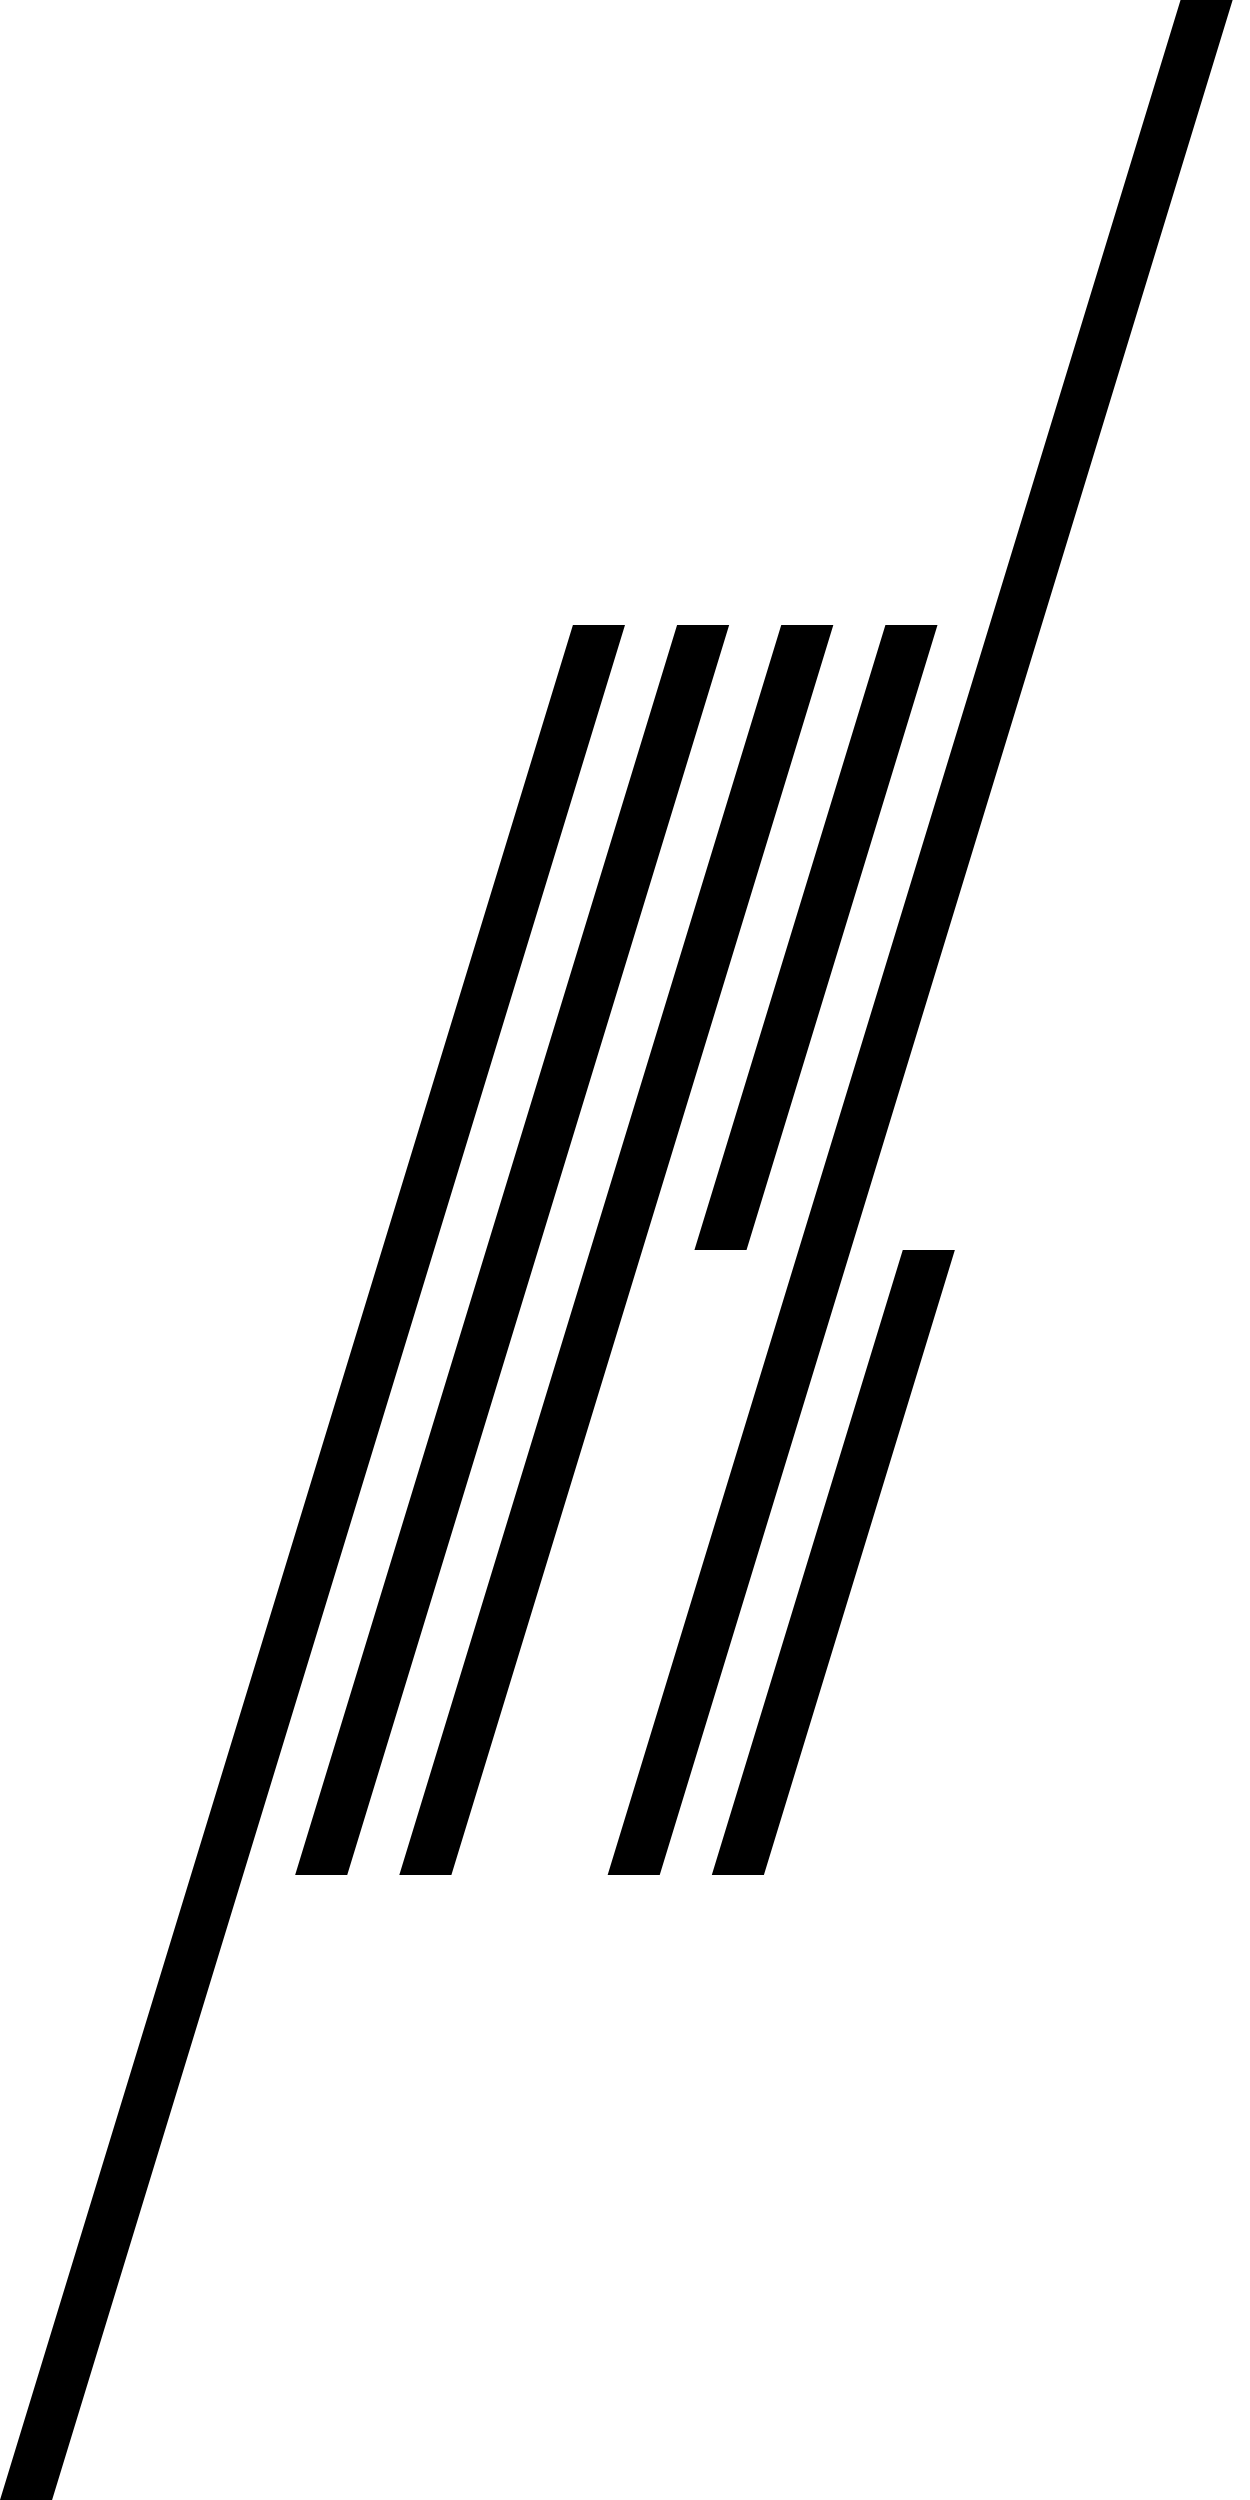
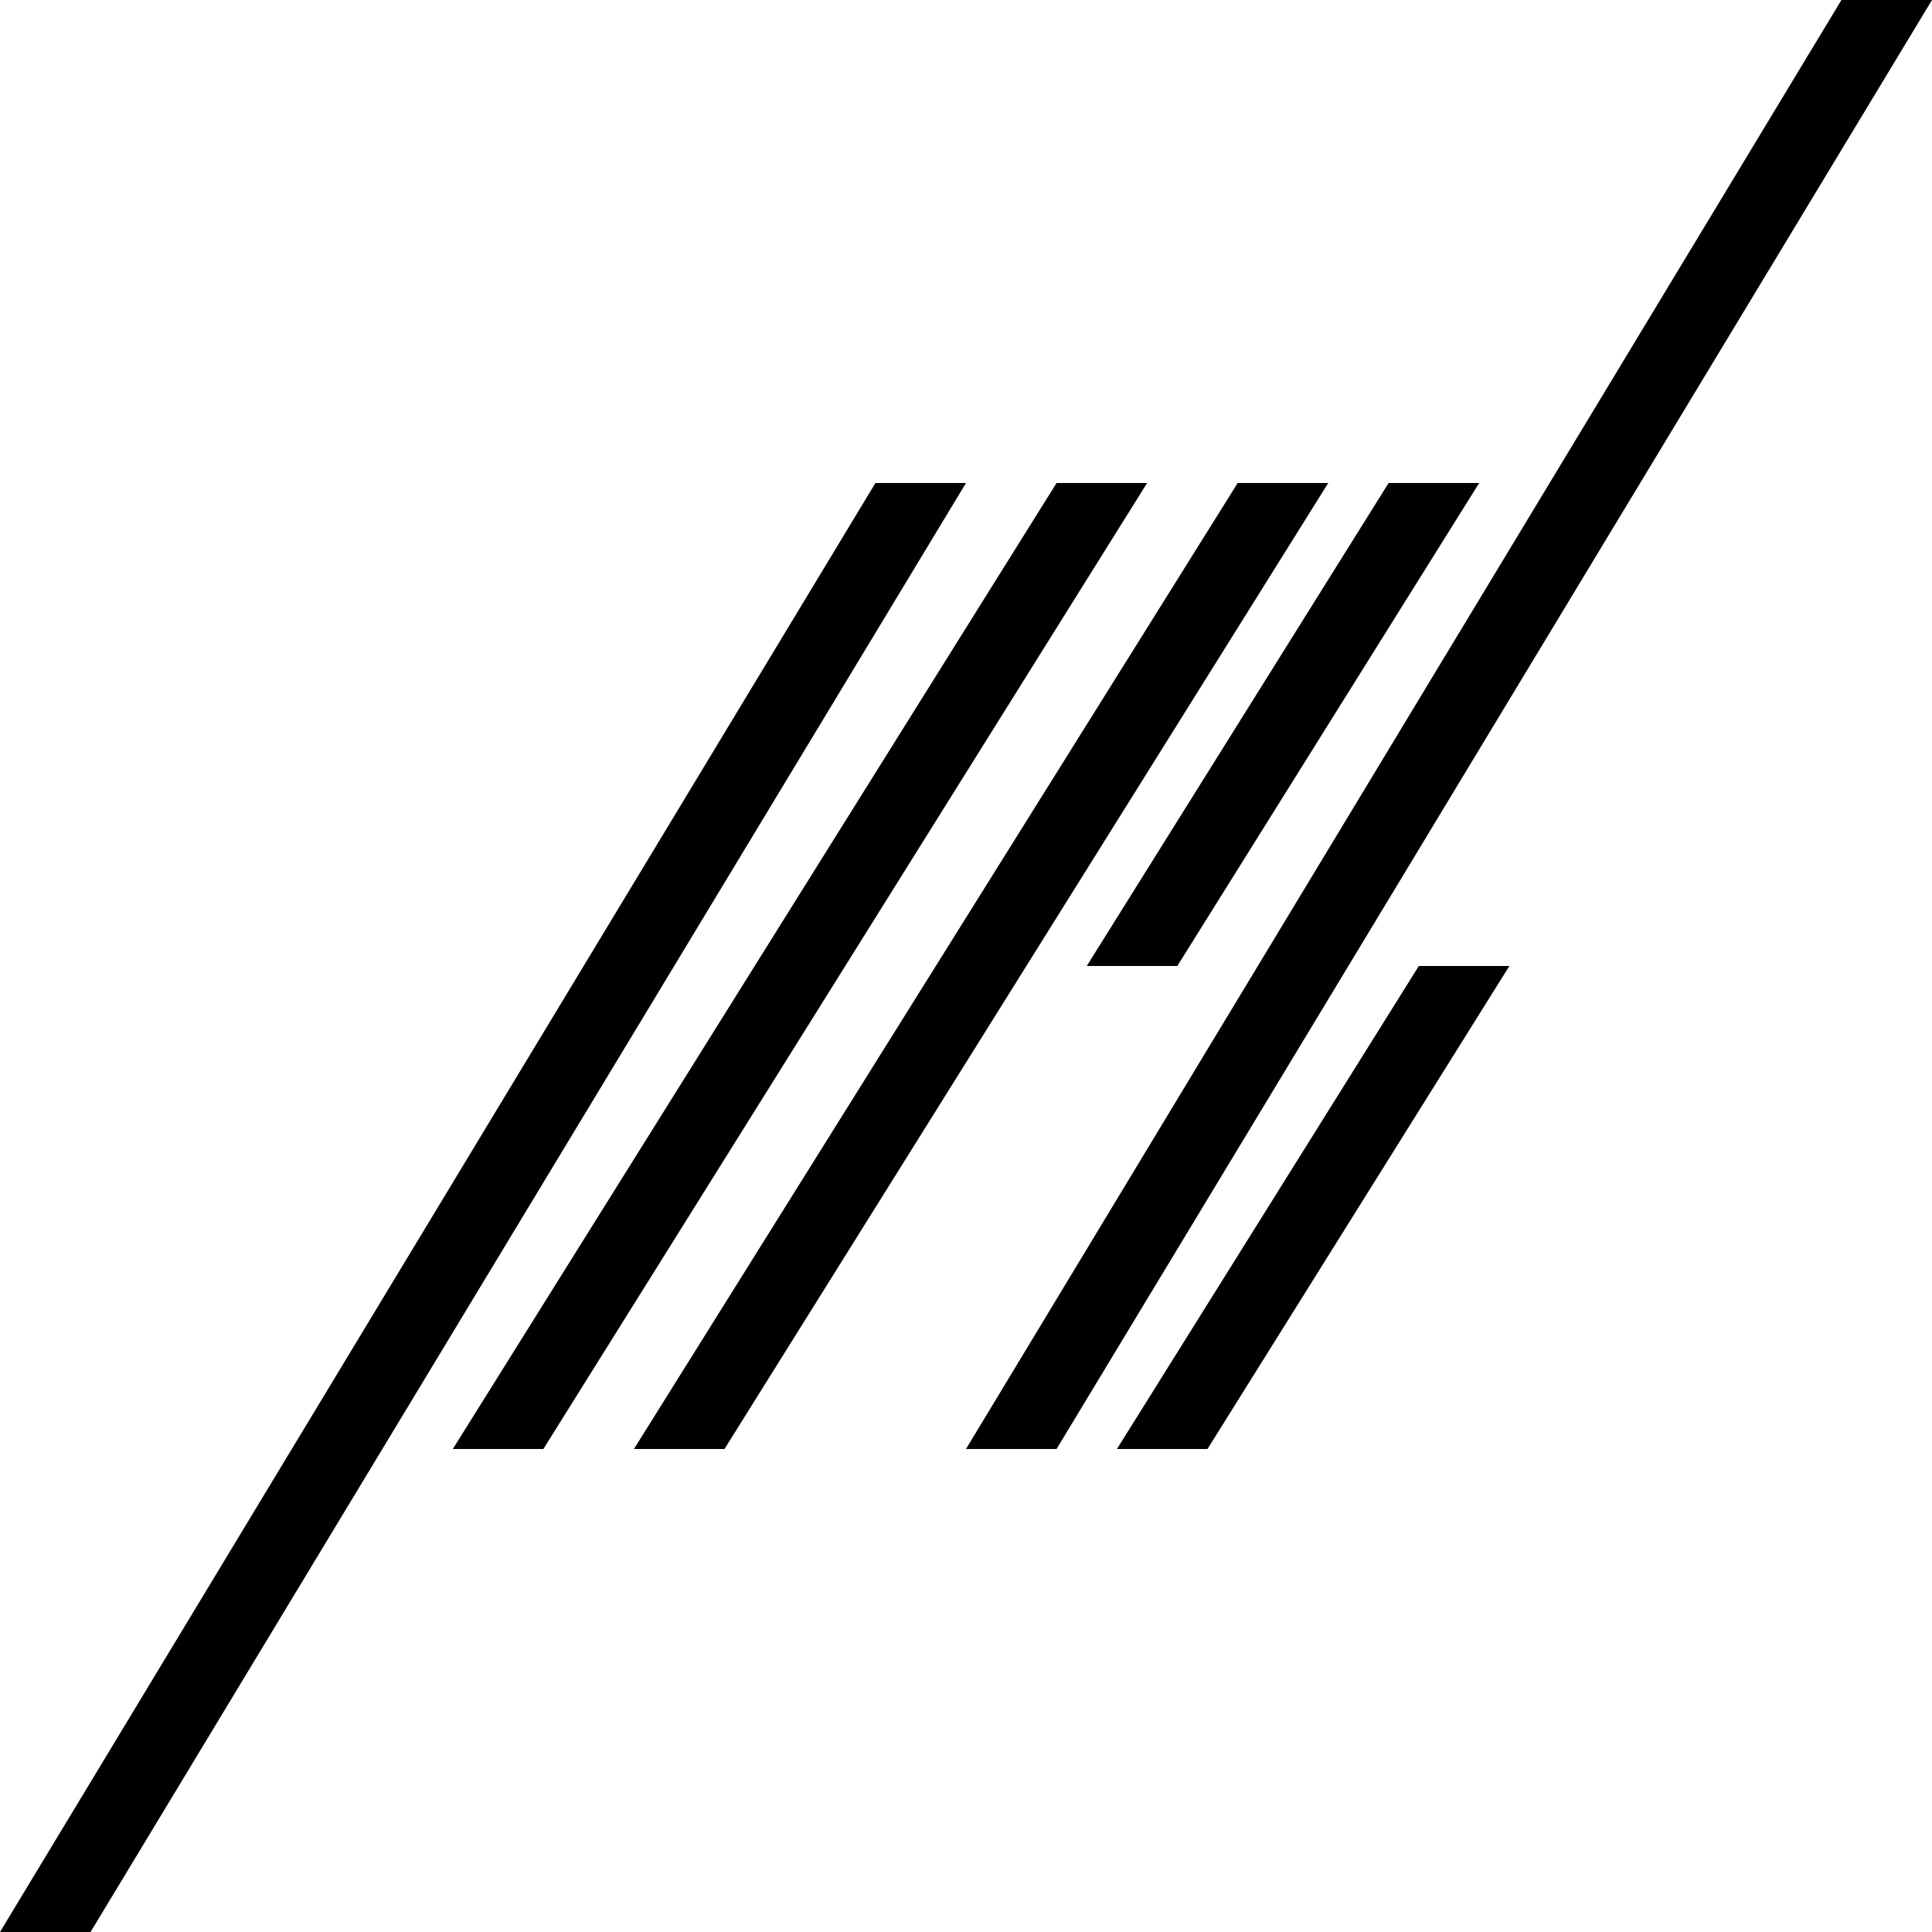
- <svg xmlns="http://www.w3.org/2000/svg" class="banner__logo" width="72" height="144" viewBox="0 0 144 288">
-   <path d="M72 72l-66 216h-6l66-216h6zm12 0l-44 144h-6l44-144h6zm12 0l-44 144h-6l44-144h6zm12 0l-22 72h-6l22-72h6zm34-72l-66 216h-6l66-216h6zm-32 144l-22 72h-6l22-72h6z" />
+ <svg xmlns="http://www.w3.org/2000/svg" class="banner__logo" width="64" height="64" viewBox="0 0 64 64">
+   <path d="M32 16l-29 48h-3l29-48h3zm6 0l-20 32h-3l20-32h3zm6 0l-20 32h-3l20-32h3zm5 0l-10 16h-3l10-16h3zm15-16l-29 48h-3l29-48h3zm-14 32l-10 16h-3l10-16h3z" />
</svg>
